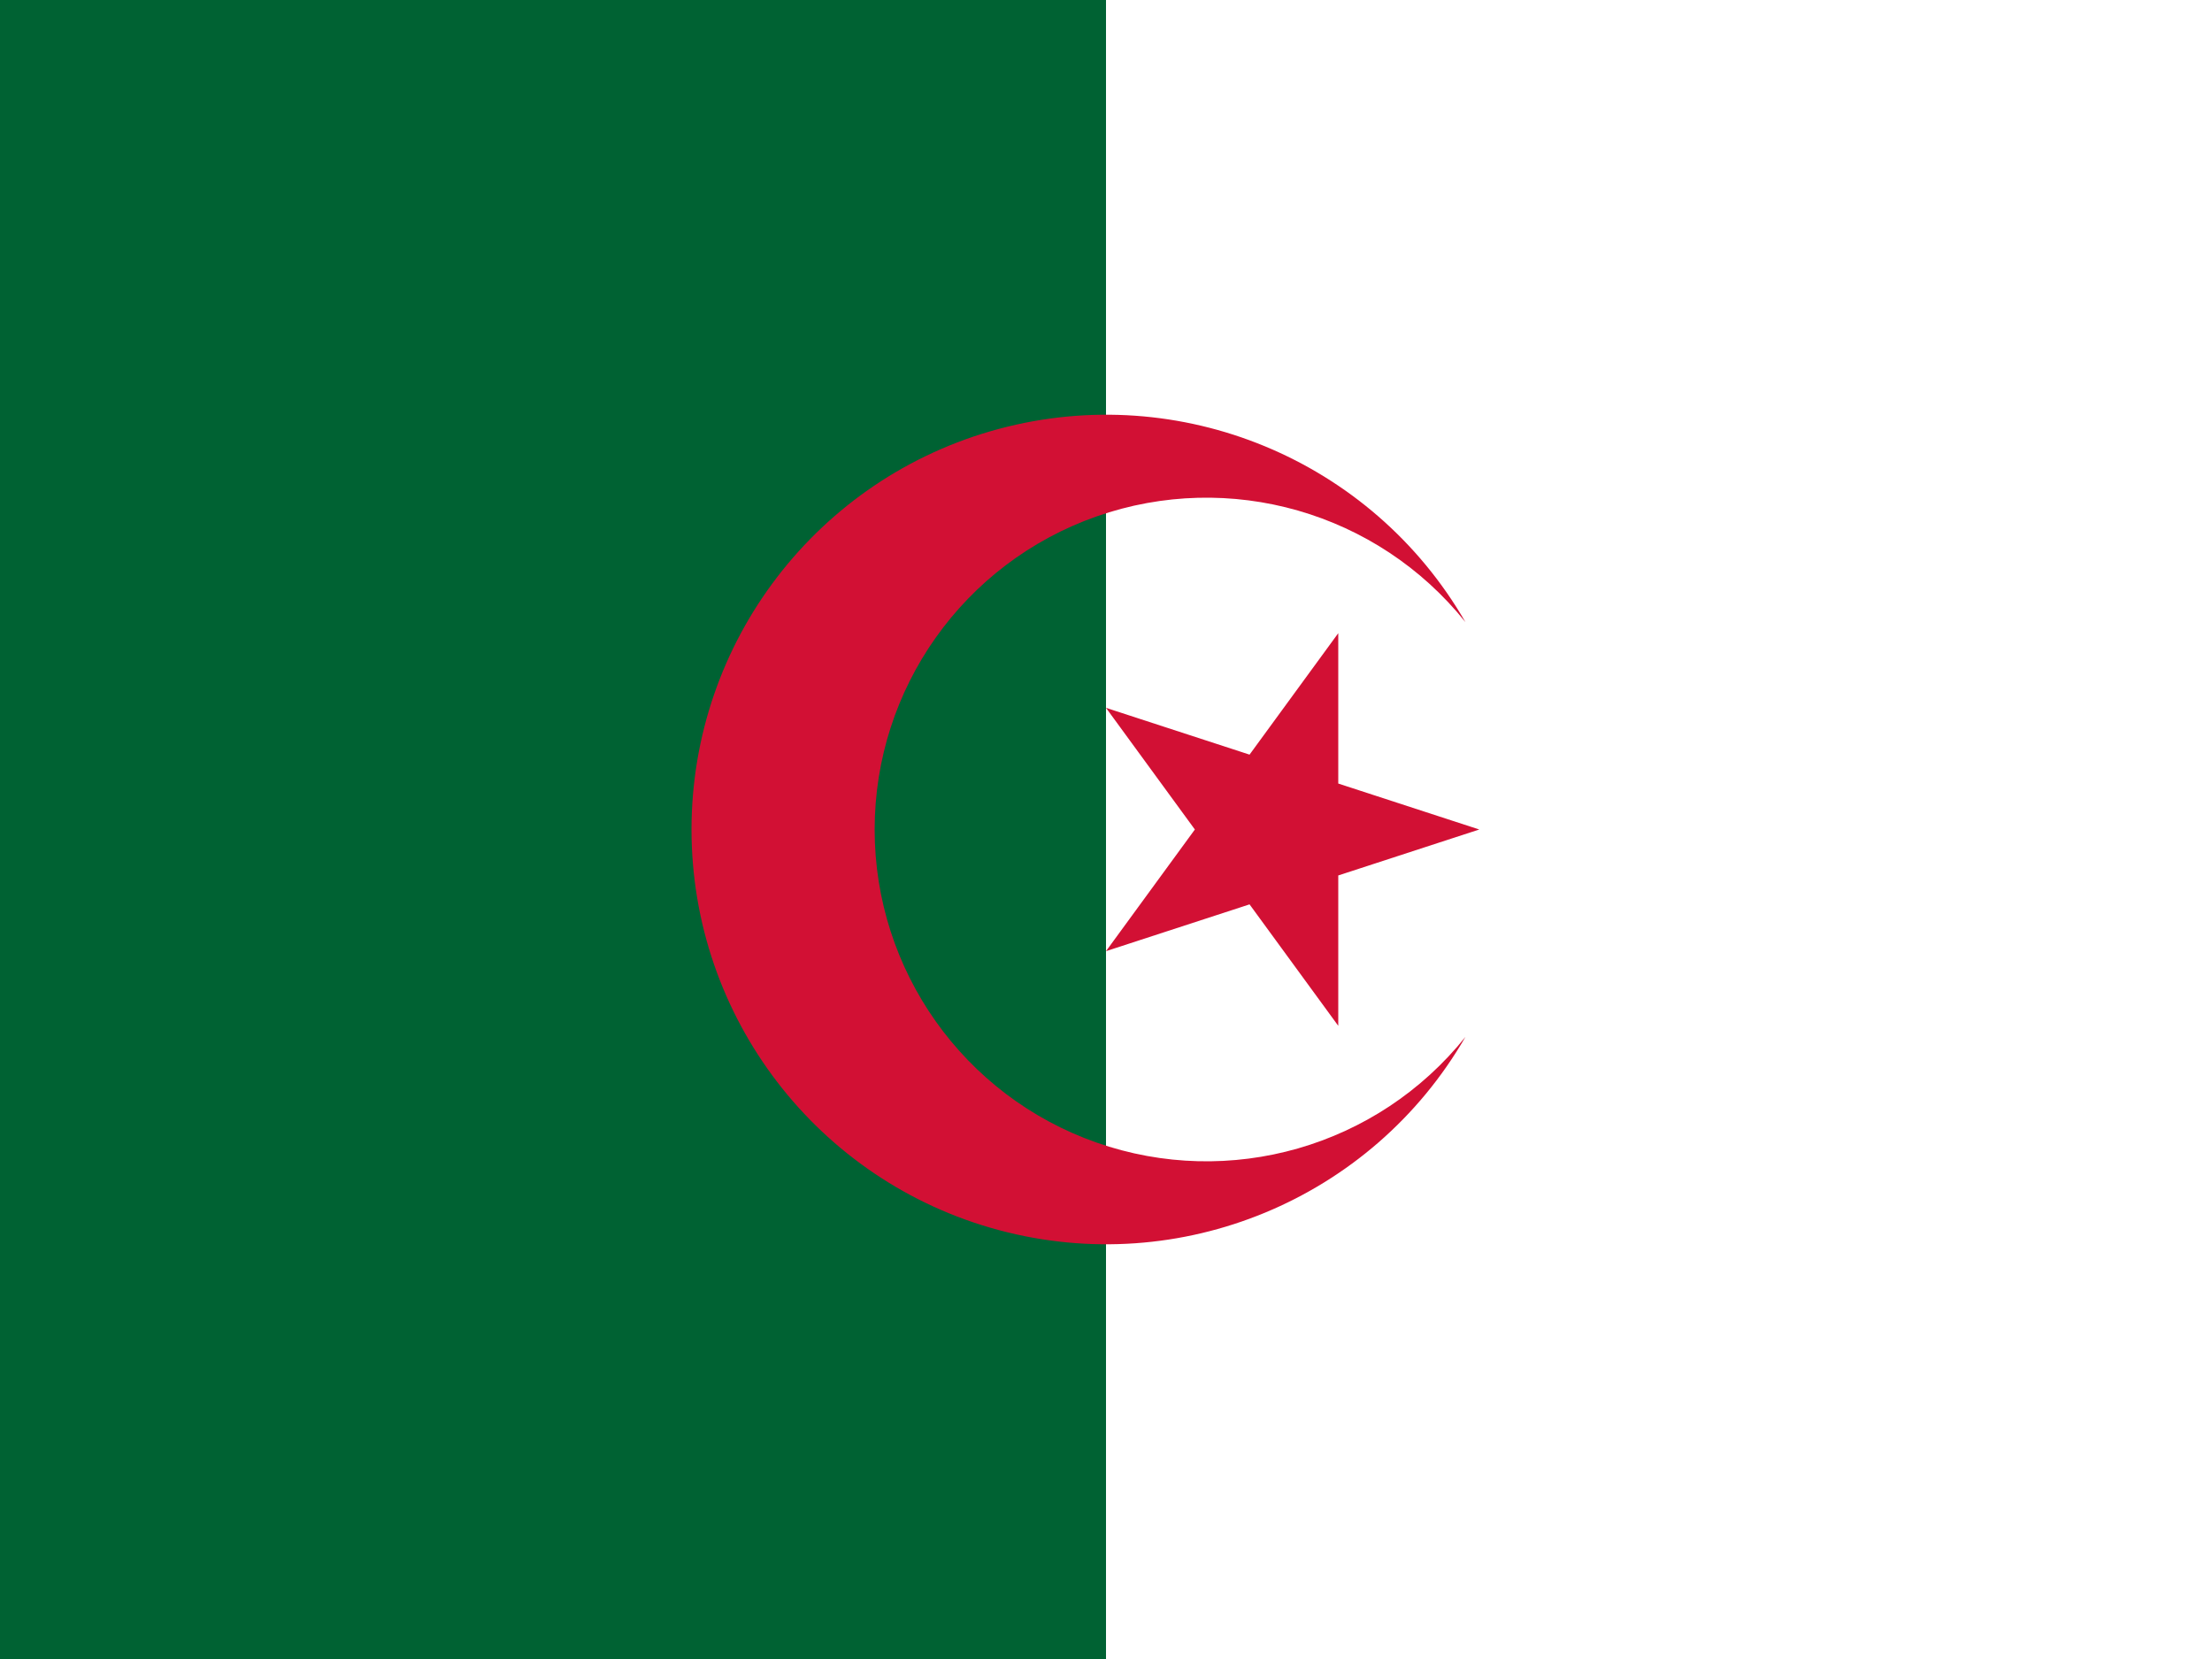
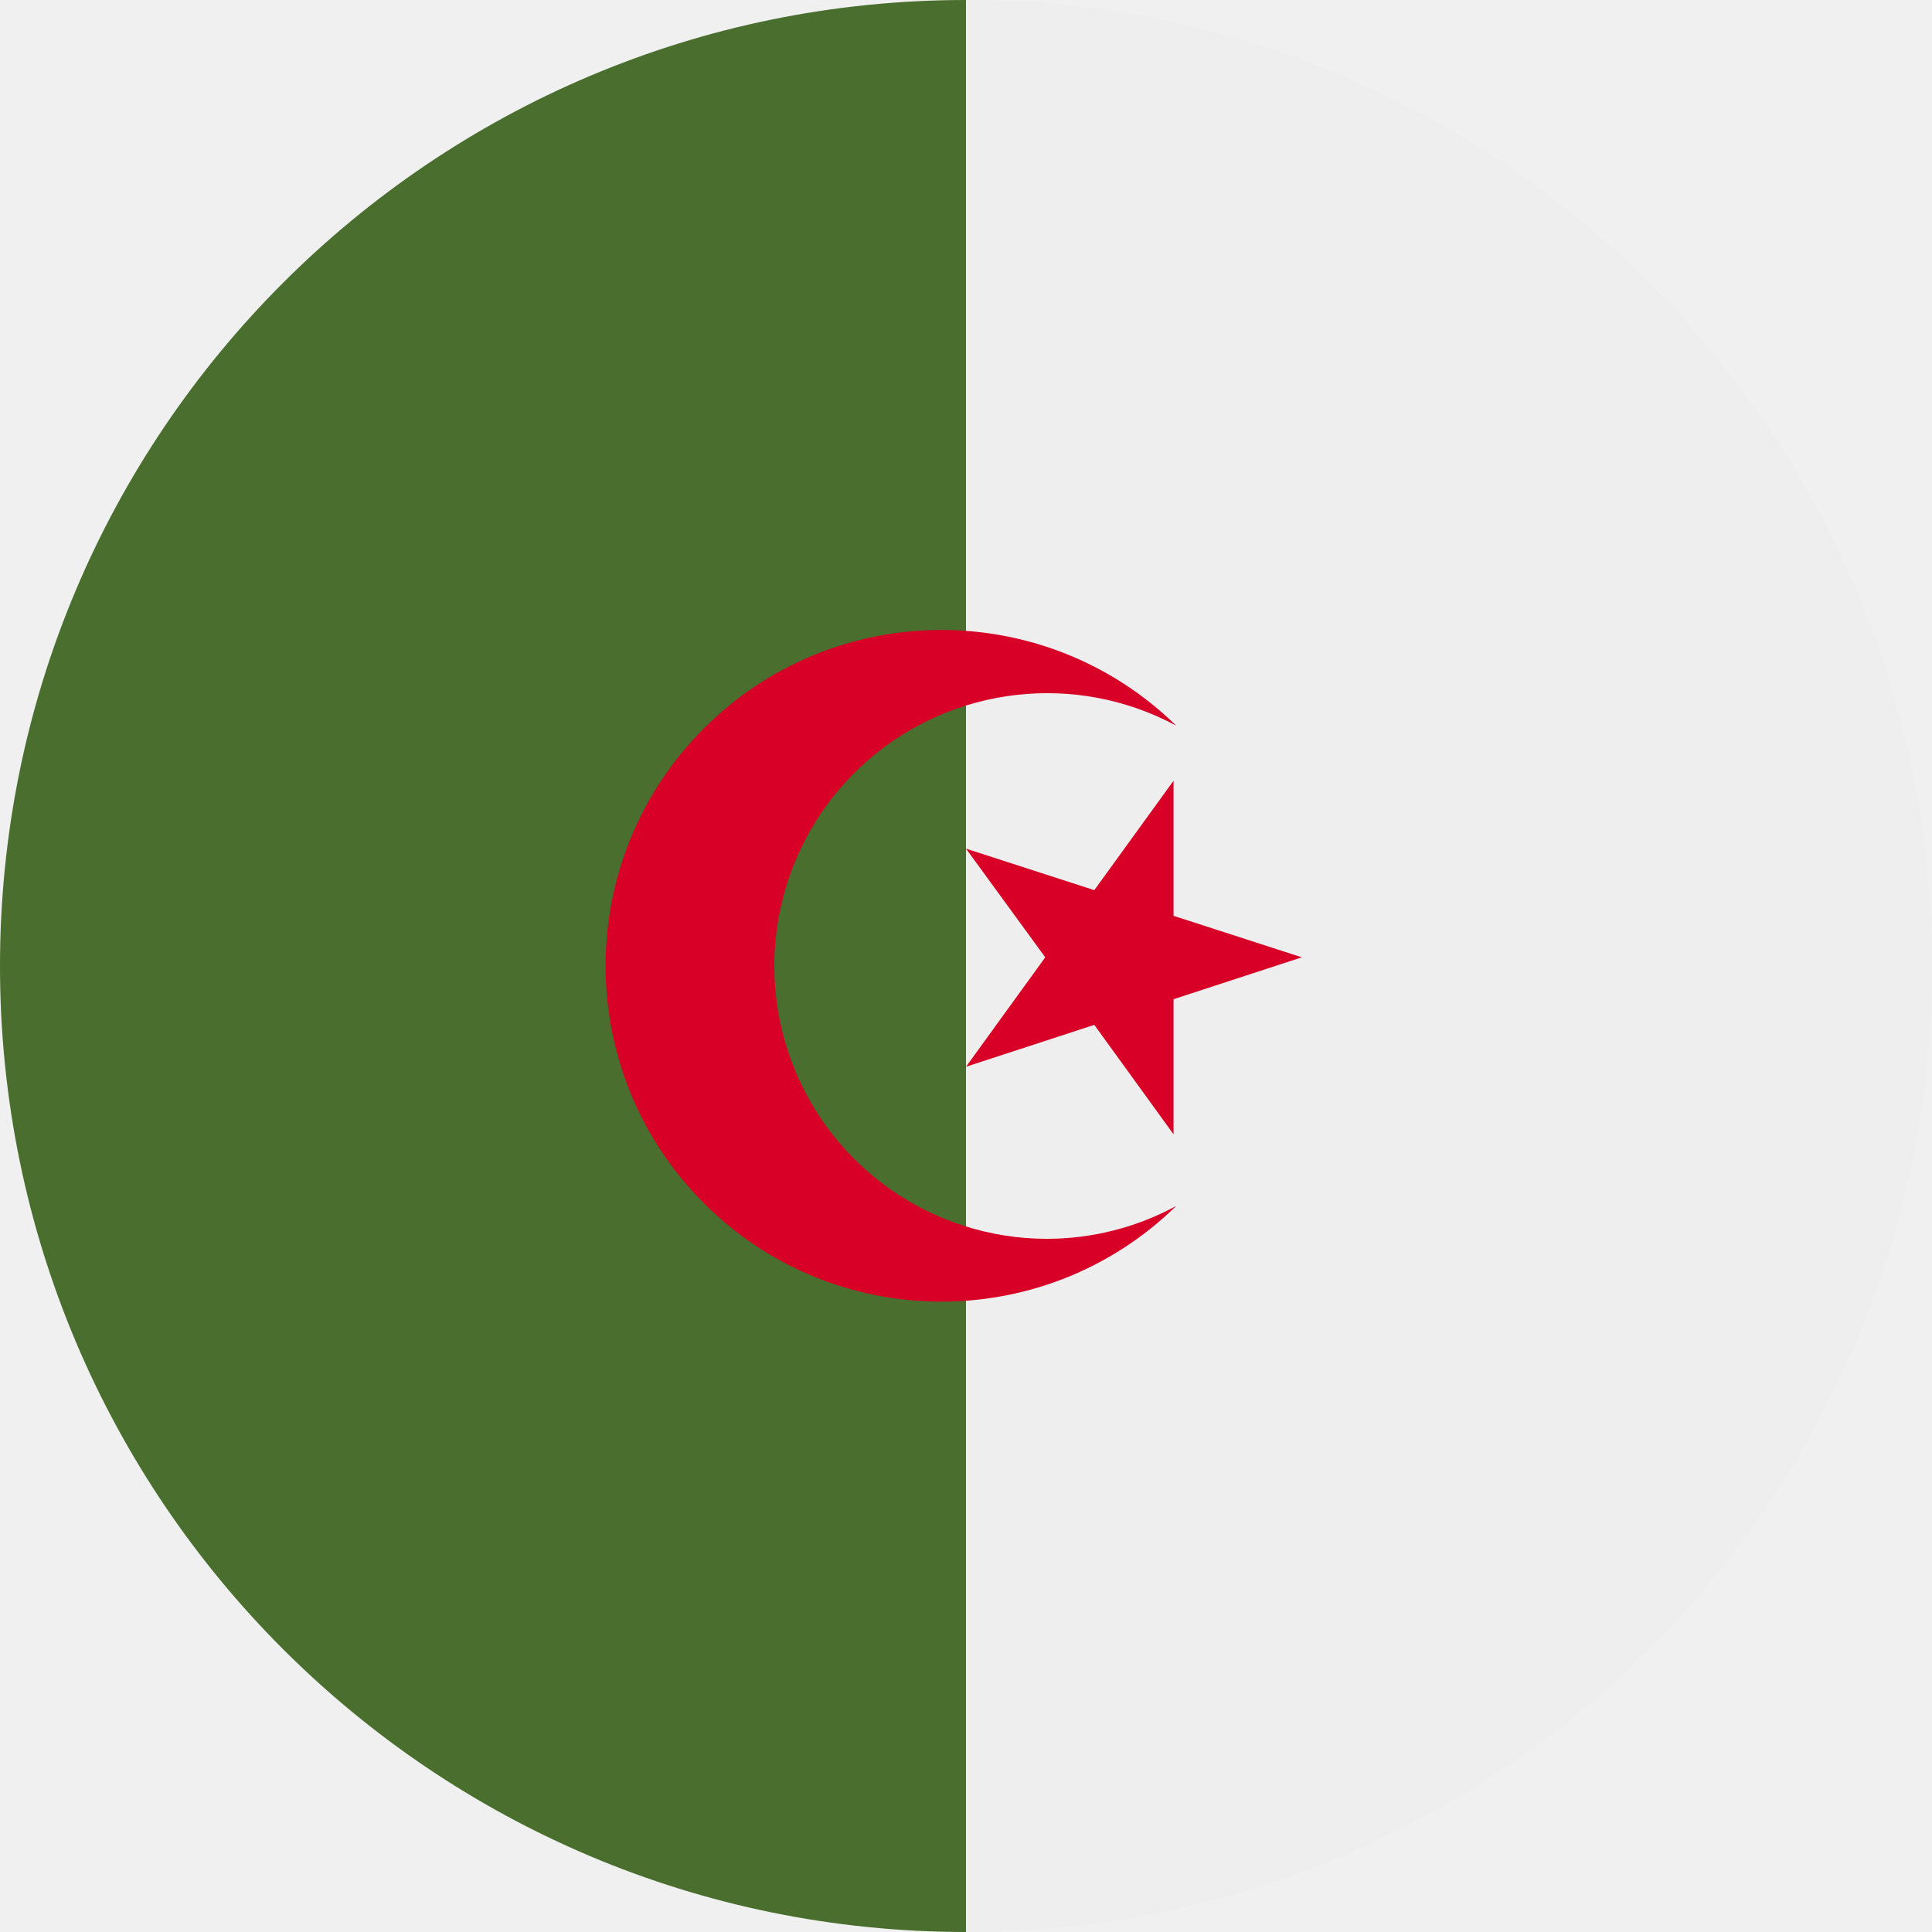
- <svg xmlns="http://www.w3.org/2000/svg" id="flag-icons-dz" viewBox="0 0 640 480">
-   <path fill="#fff" d="M320 0h320v480H320z" />
-   <path fill="#006233" d="M0 0h320v480H0z" />
-   <path fill="#d21034" d="M424 180a120 120 0 1 0 0 120 96 96 0 1 1 0-120m4 60-108-35.2 67.2 92V183.2l-67.2 92z" />
+ <svg xmlns="http://www.w3.org/2000/svg" width="512" height="512" viewBox="0 0 512 512">
+   <mask id="a">
+     <circle cx="256" cy="256" r="256" fill="#fff" />
+   </mask>
+   <g mask="url(#a)">
+     <path fill="#496e2d" d="M0 0h256l45.3 251.8L256 512H0z" />
+     <path fill="#eee" d="M256 0h256v512H256z" />
+     <g fill="#d80027">
+       <path d="m311 206.9-21 29-34-11 21 28.8-21 29 34-11.1 21 29v-35.8l34-11.1-34-11z" />
+       <path d="M277.2 328.3a72.3 72.3 0 1 1 34.5-136 89 89 0 1 0 0 127.3 72 72 0 0 1-34.5 8.7z" />
+     </g>
+   </g>
</svg>
